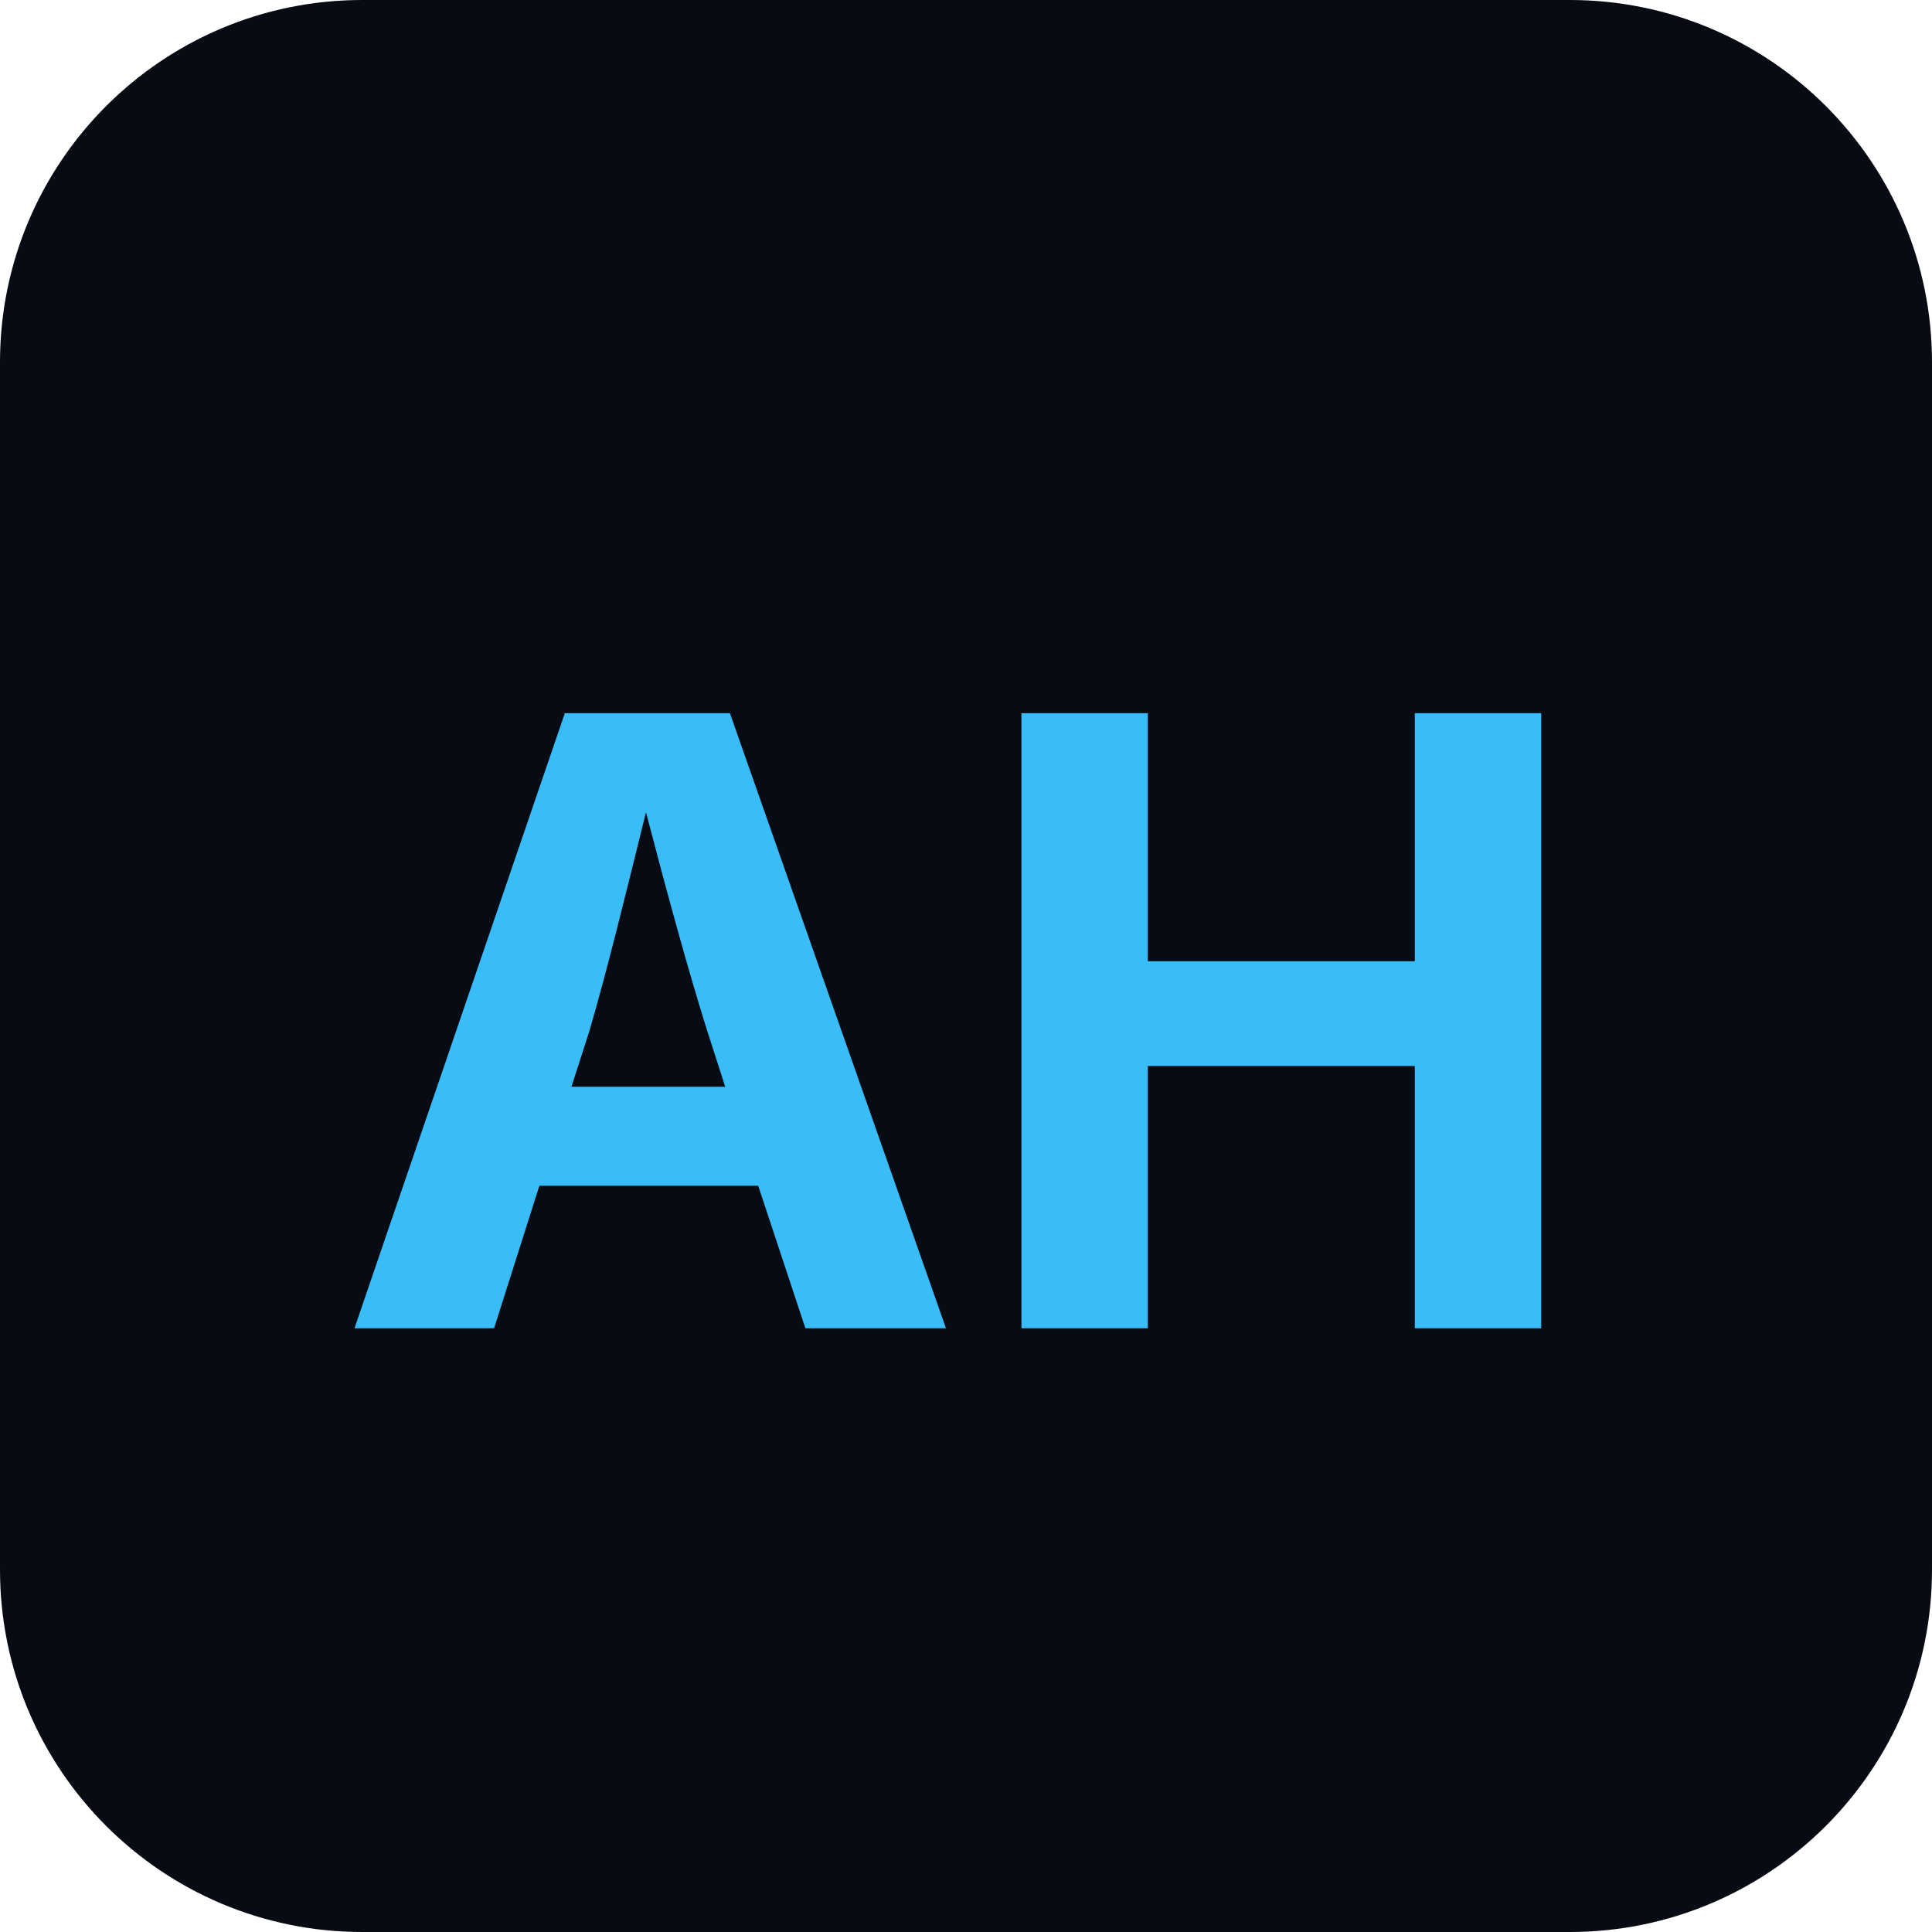
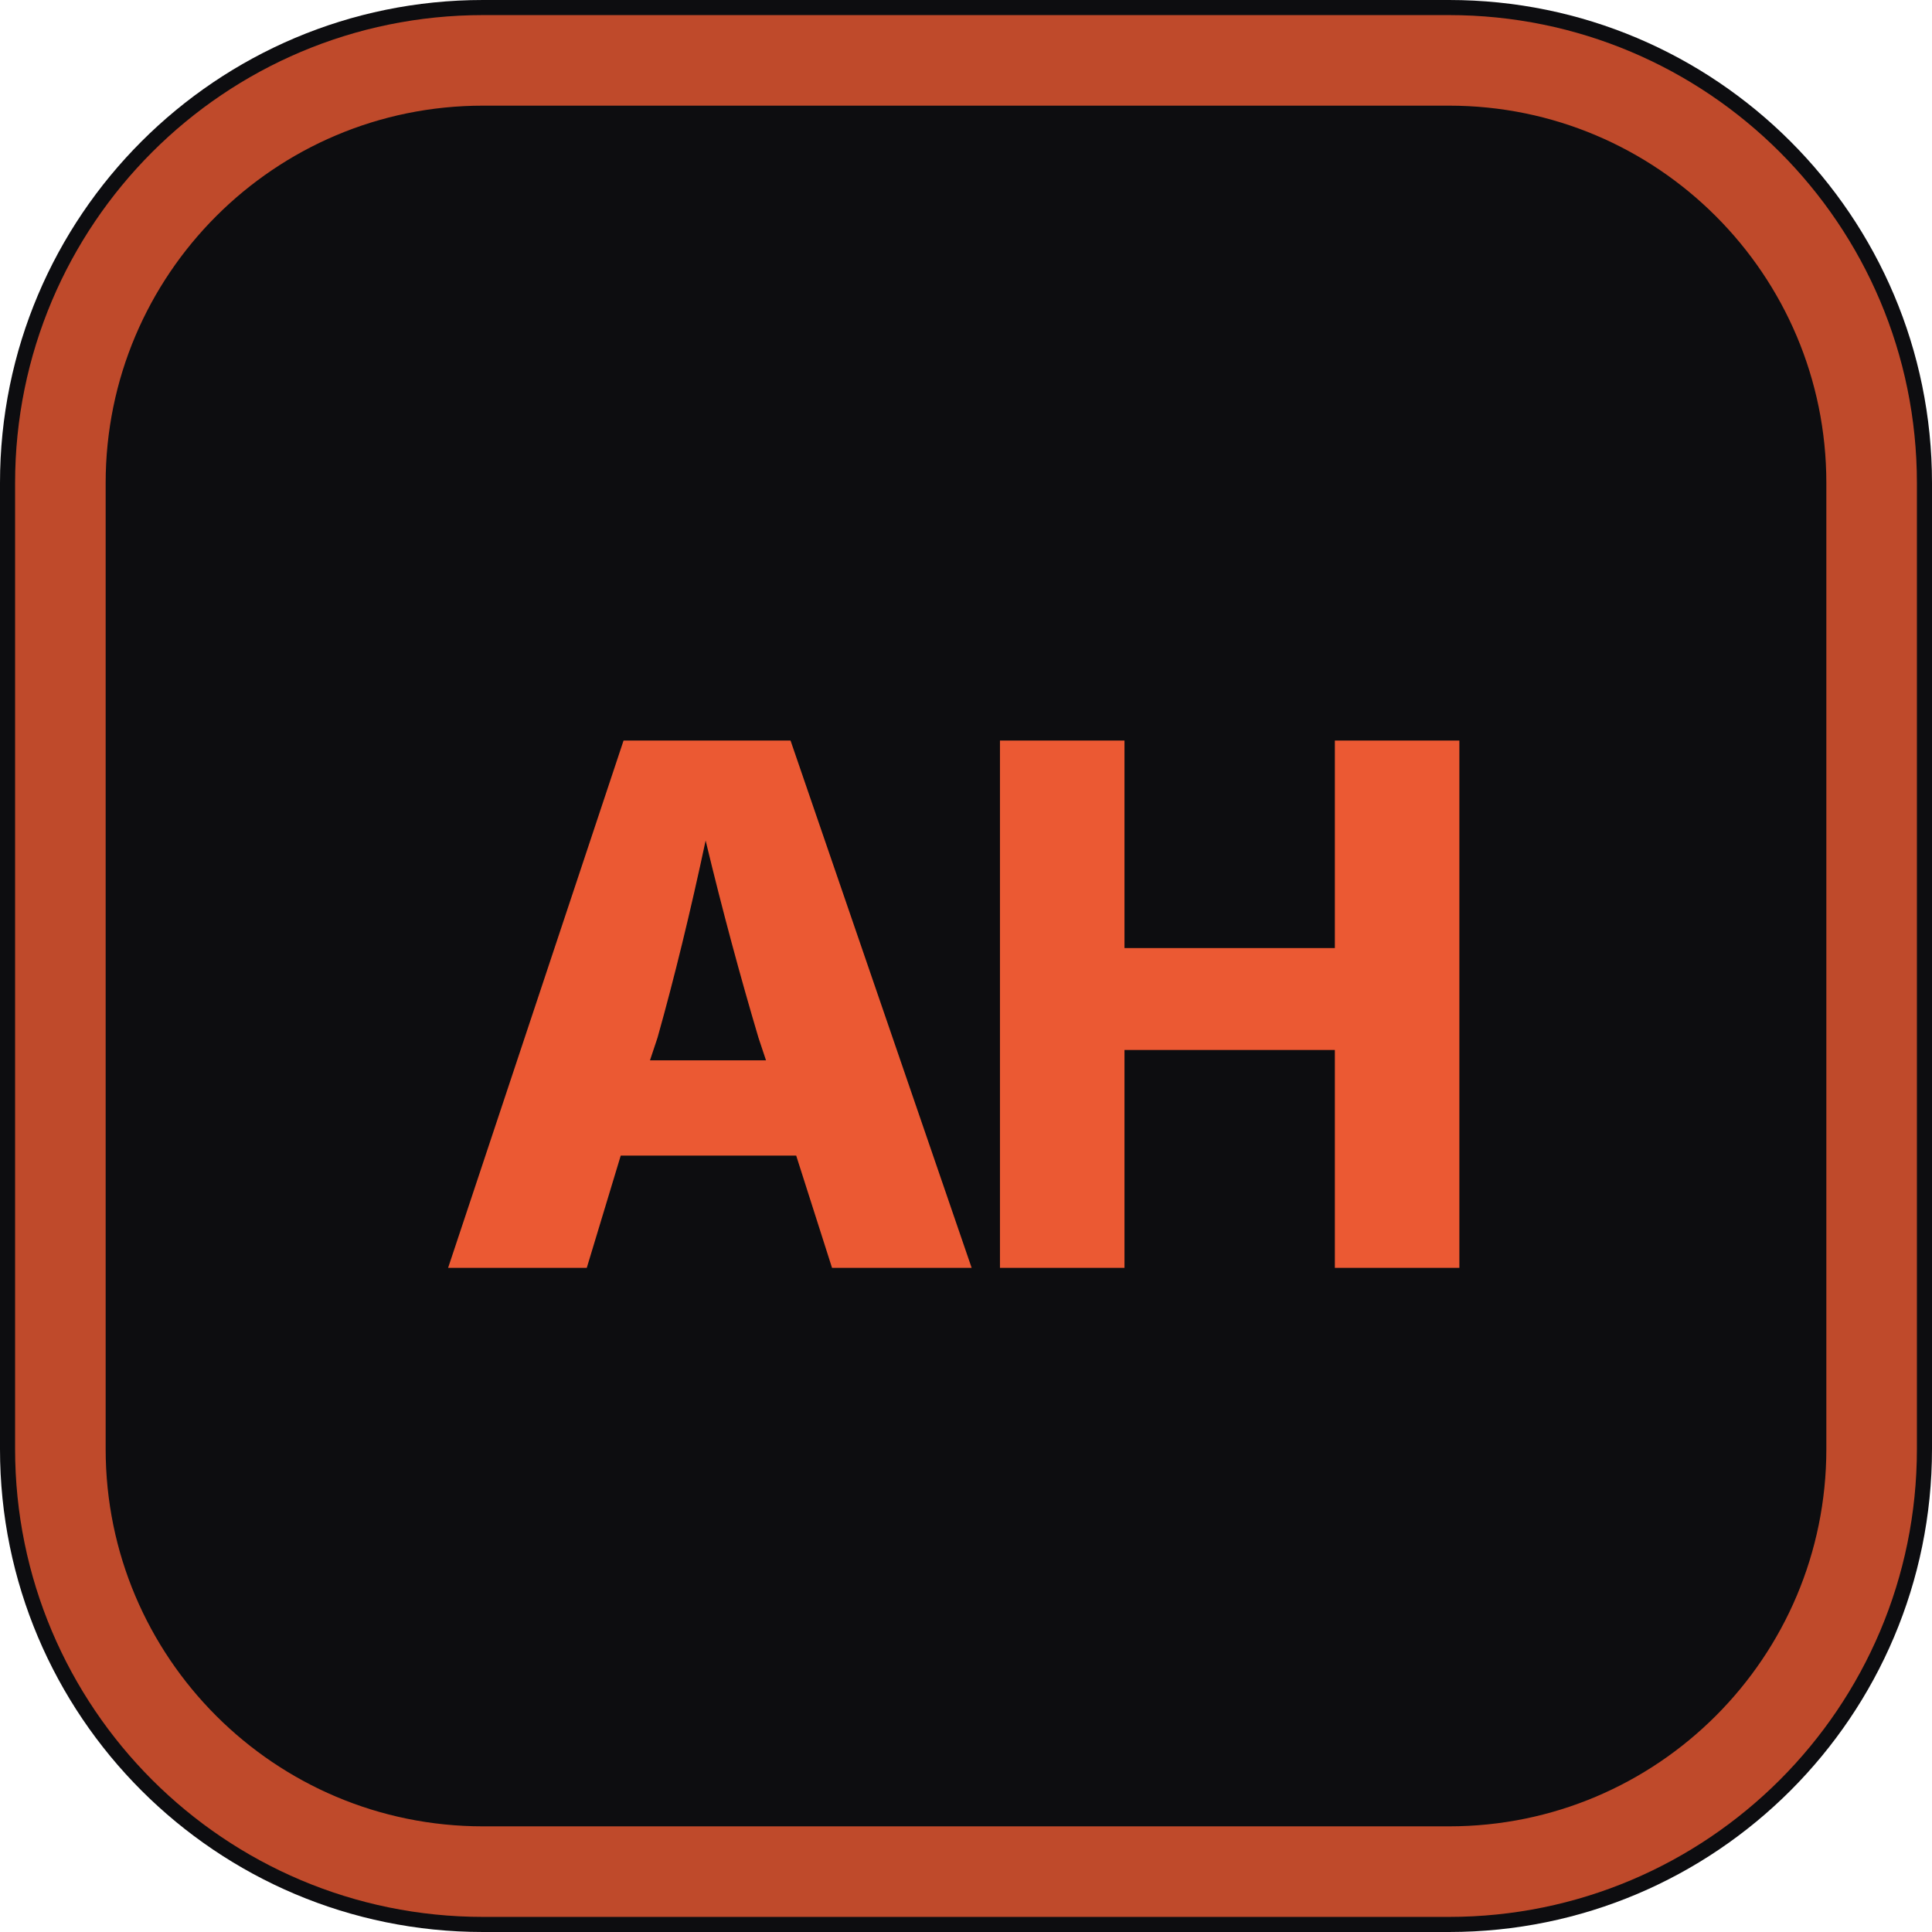
<svg xmlns="http://www.w3.org/2000/svg" viewBox="0 0 32 32">
-   <rect width="32" height="32" rx="6" fill="#080b14" />
-   <text x="16" y="22" font-family="system-ui, -apple-system, sans-serif" font-size="14" font-weight="700" fill="#38bdf8" text-anchor="middle">AH</text>
+   <rect width="32" height="32" rx="8" fill="#0d0d10" />
+   <rect x="1" y="1" width="30" height="30" rx="7" fill="none" stroke="#eb5933" stroke-width="1.5" stroke-opacity="0.8" />
+   <text x="16" y="21" font-family="'Outfit', system-ui, -apple-system, sans-serif" font-size="12" font-weight="800" fill="#eb5933" text-anchor="middle" letter-spacing="-0.5">AH</text>
</svg>
